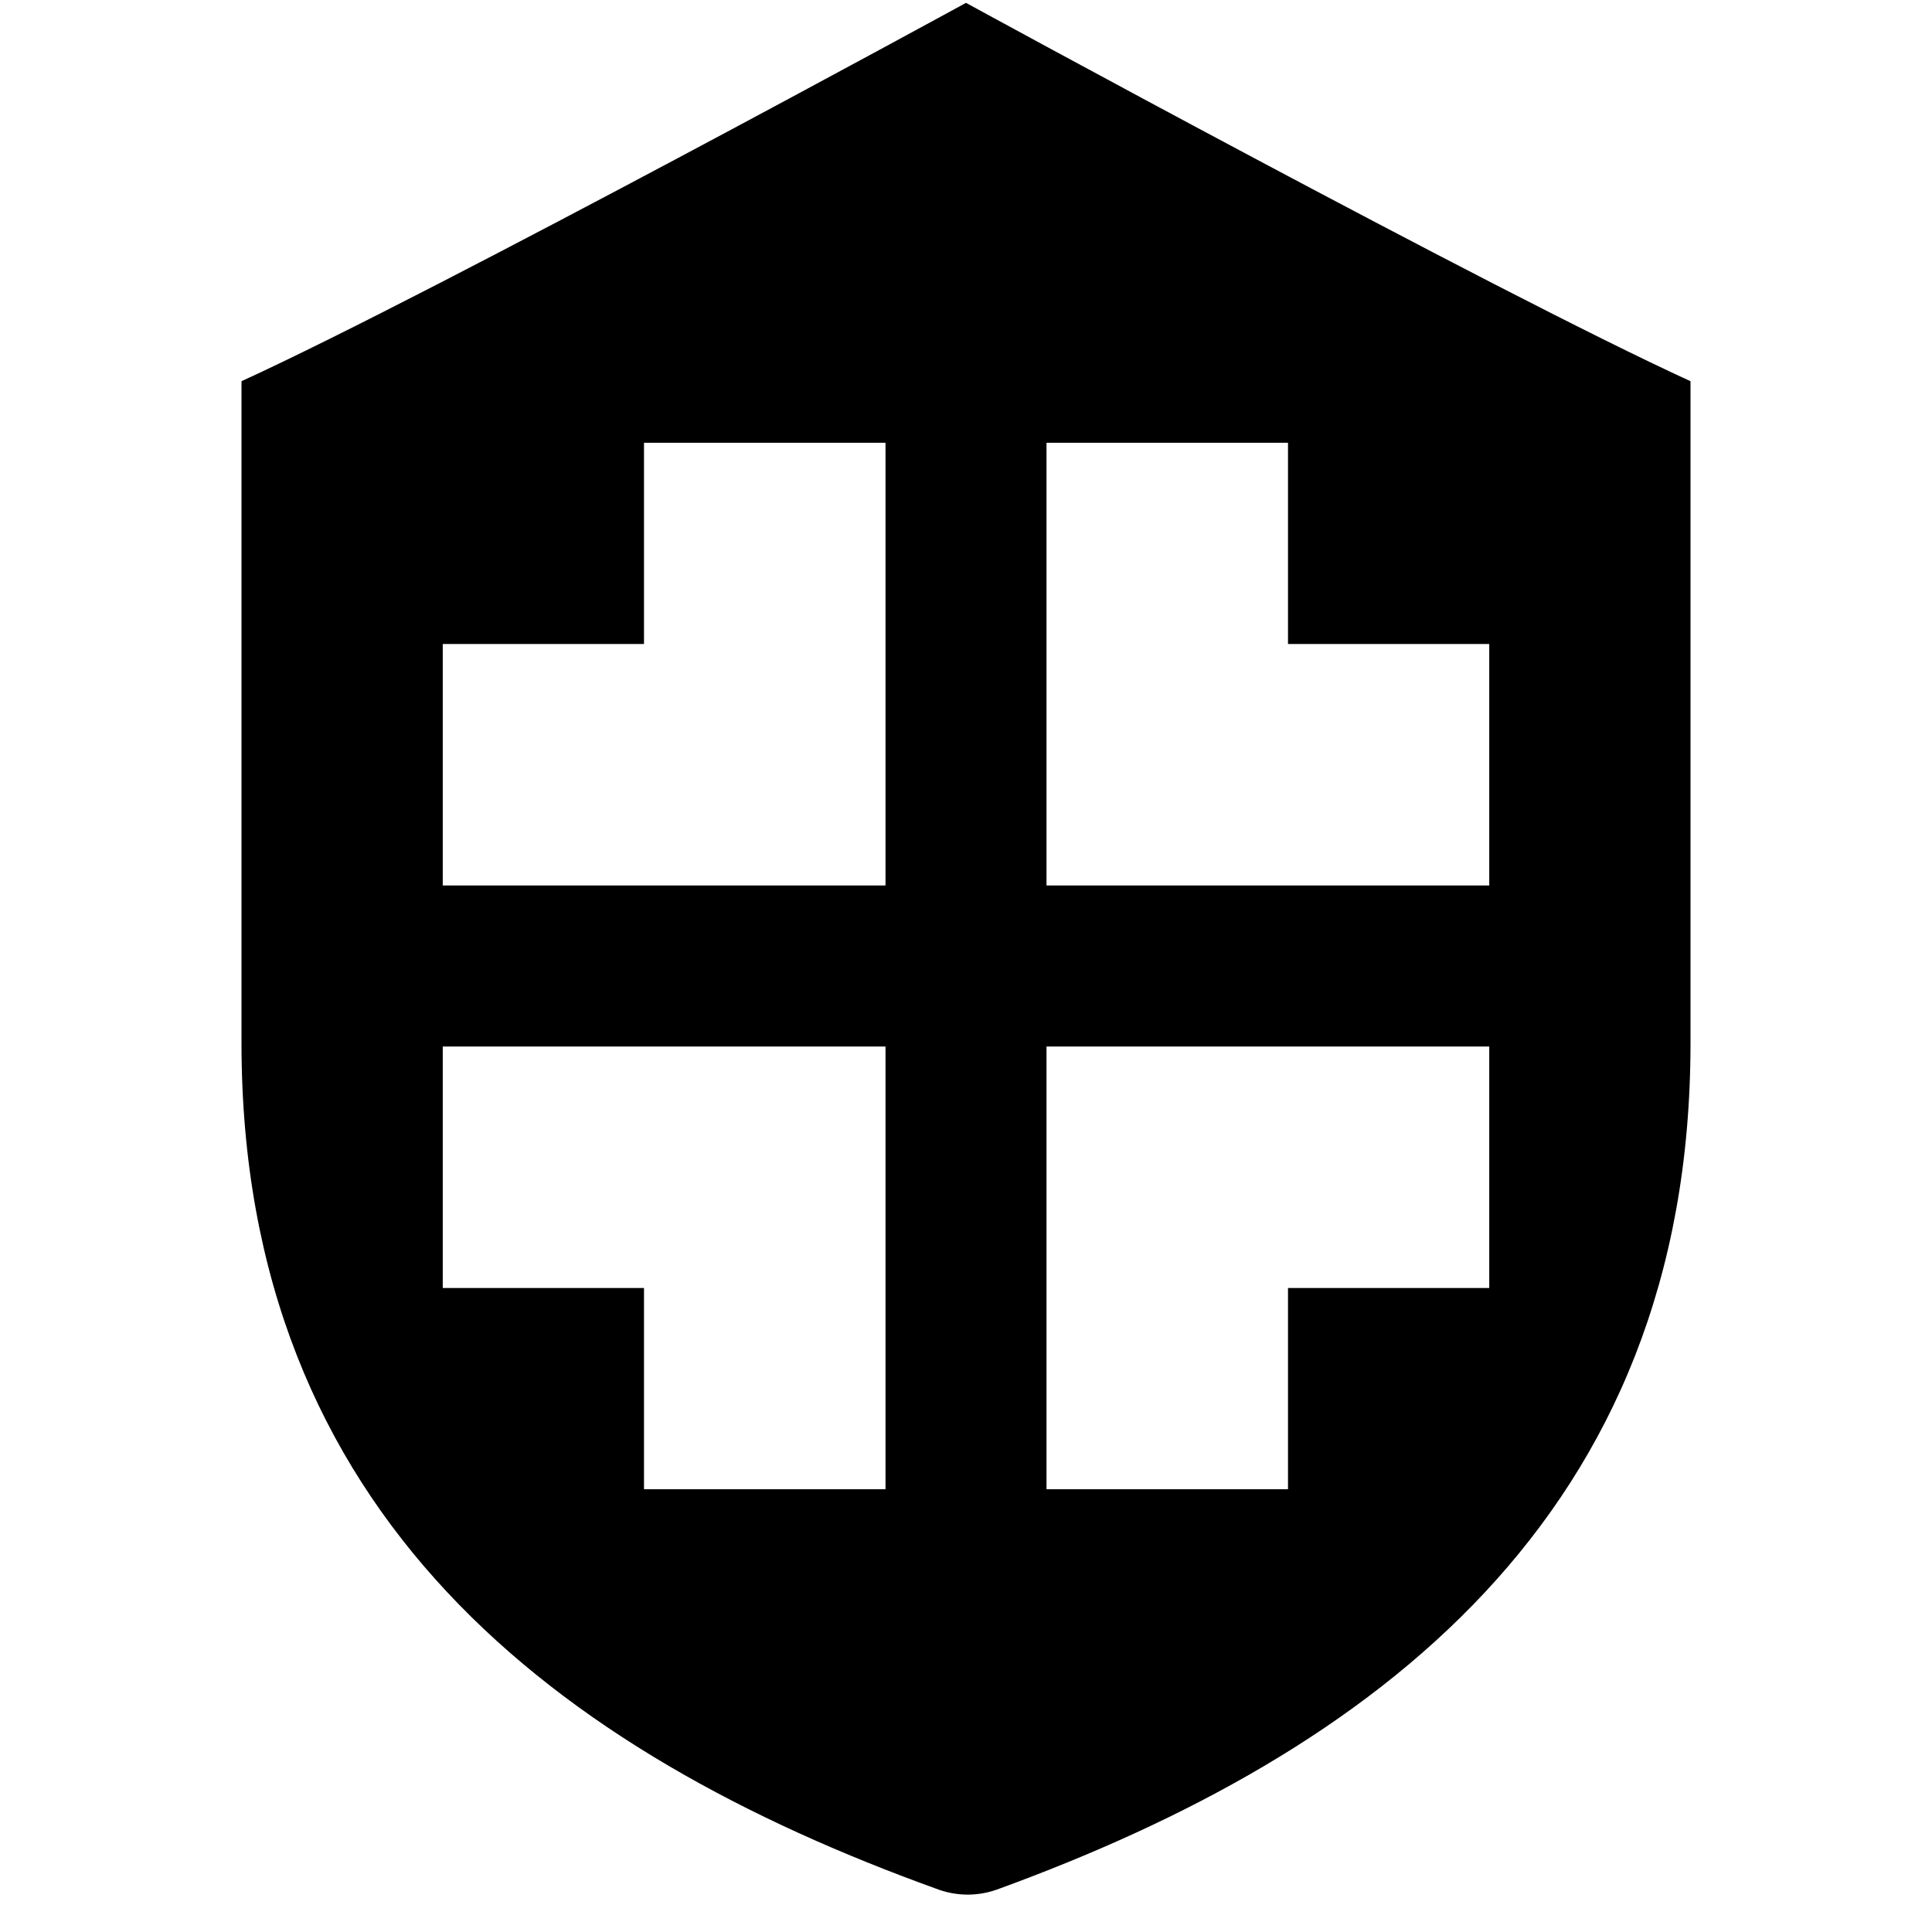
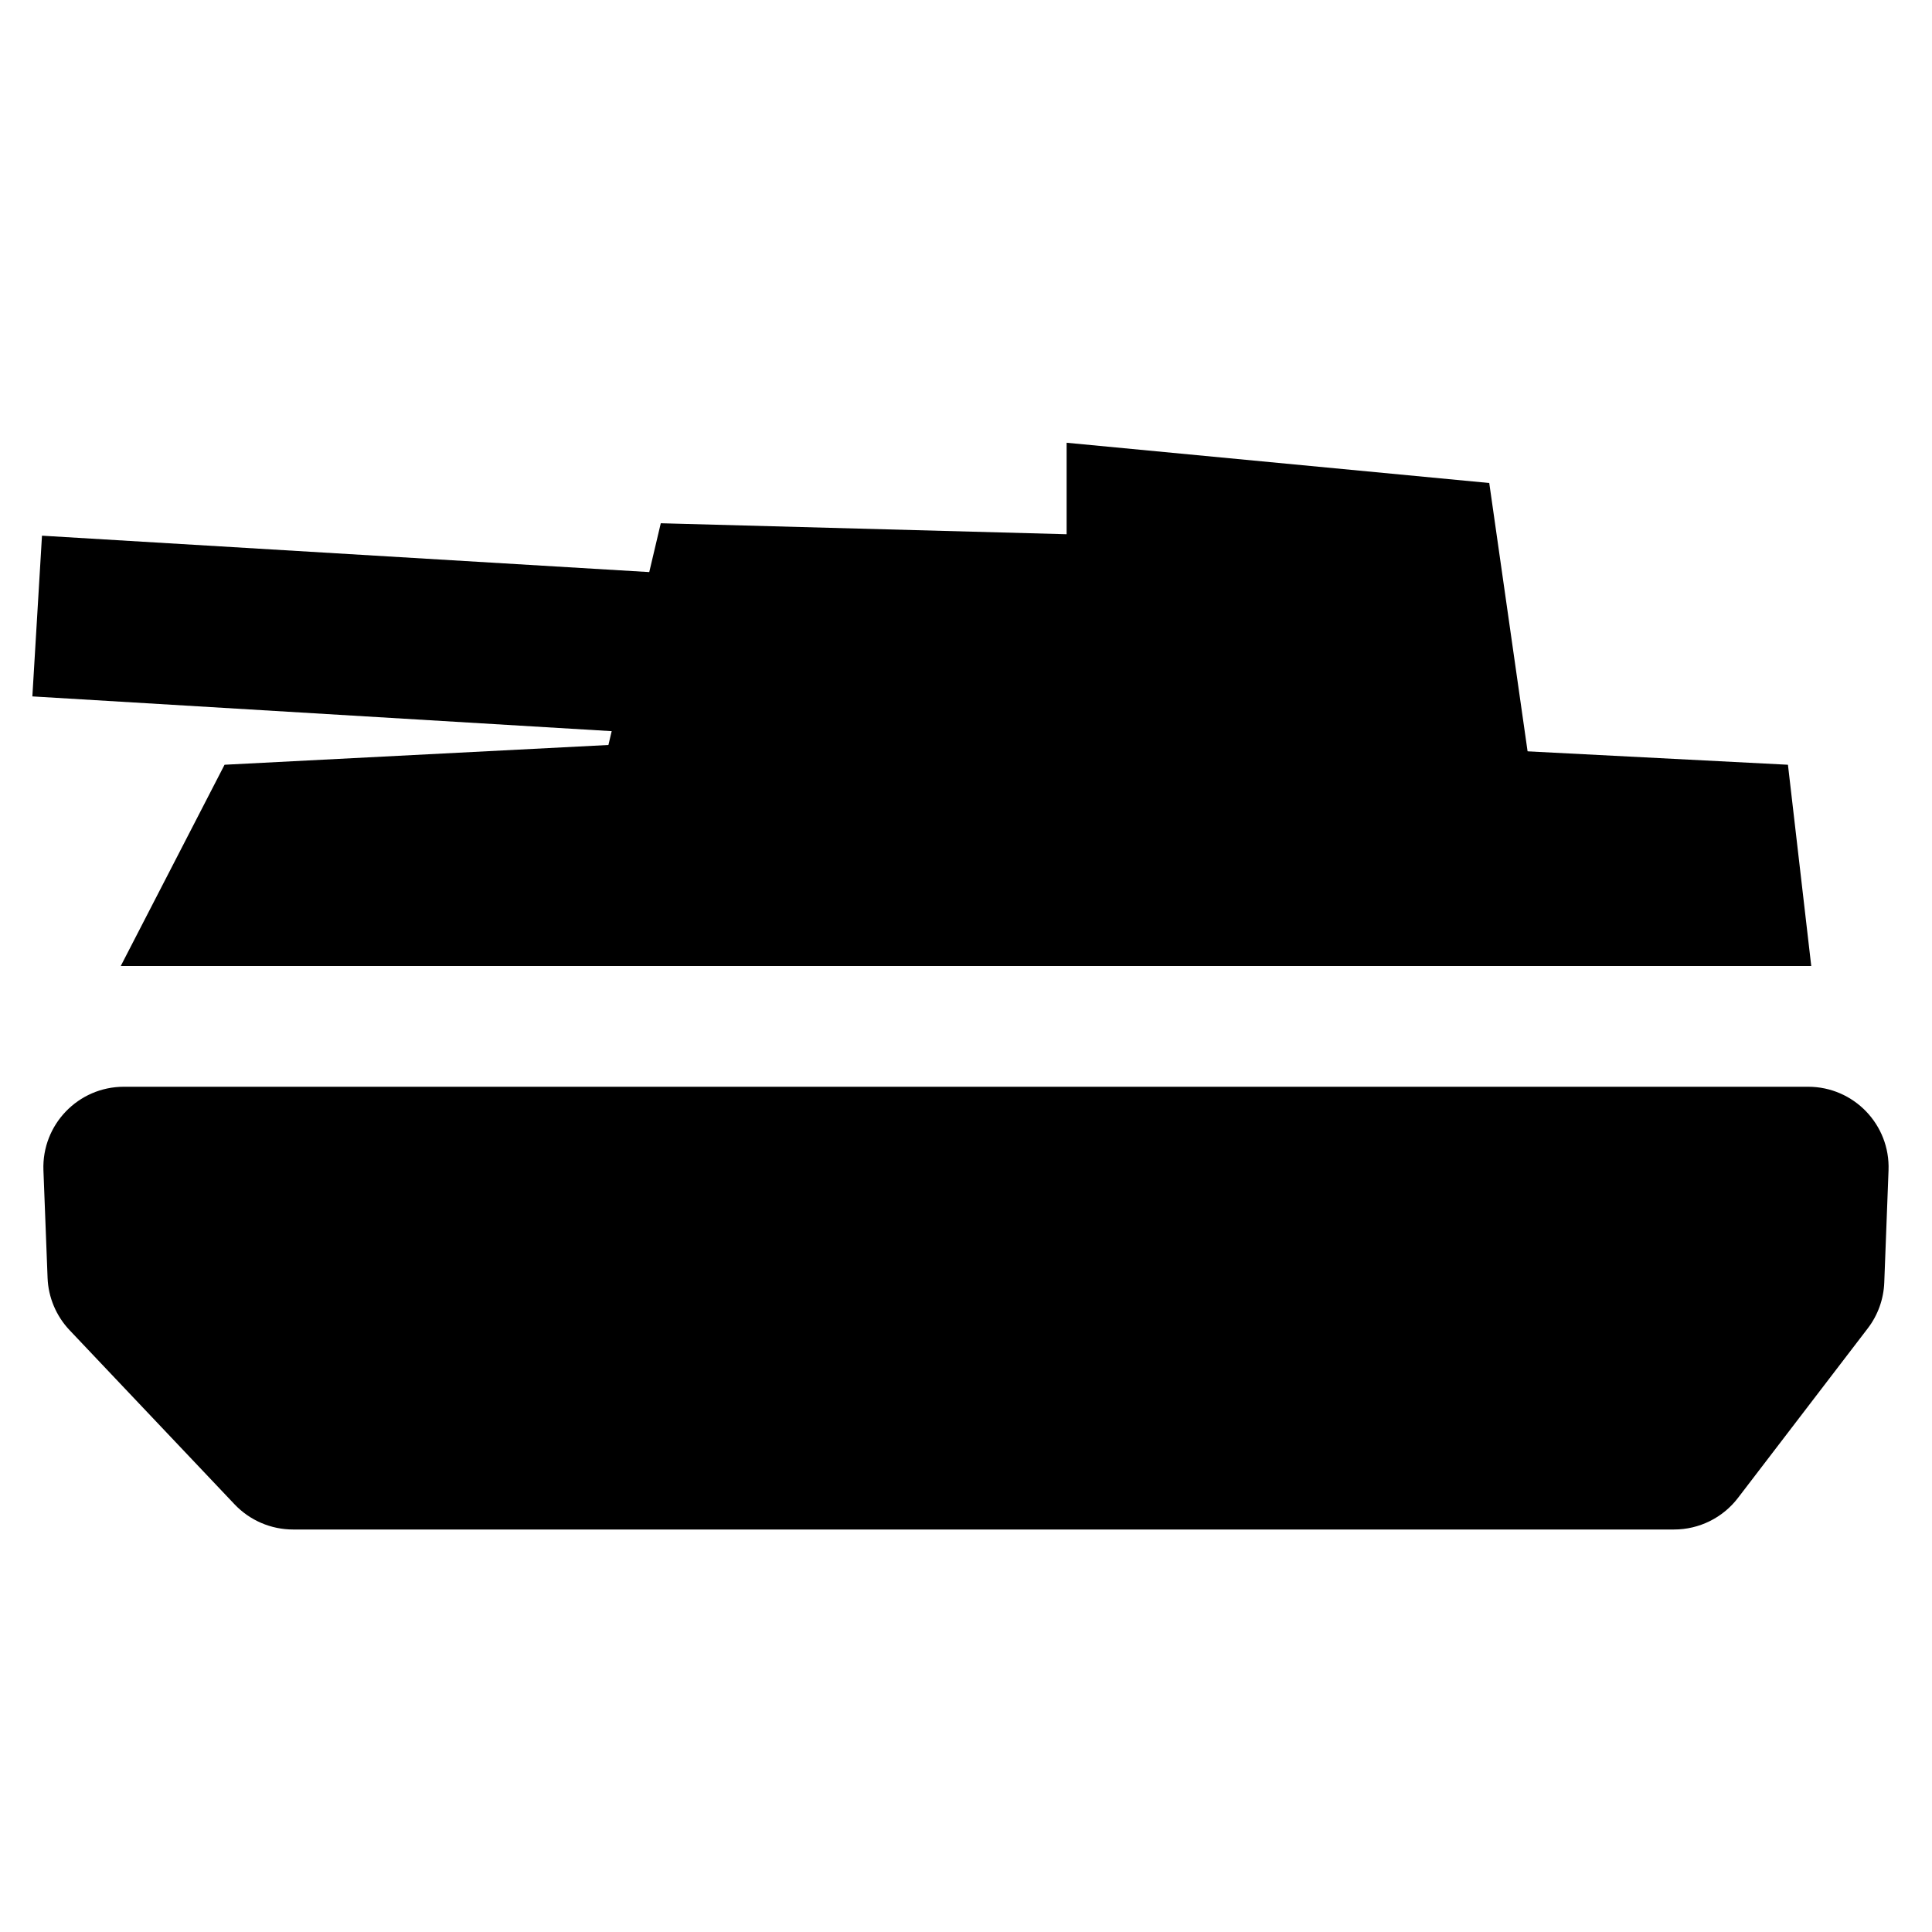
<svg xmlns="http://www.w3.org/2000/svg" width="48" height="48" viewBox="0 0 48 48" fill="none">
-   <path d="M24 0.071C24 0.071 37.101 7.229 42 9.471V25.918C42 37.666 34.125 43.54 24.765 46.947C24.275 47.12 23.743 47.112 23.258 46.924C13.875 43.54 6 37.666 6 25.918V9.471C10.899 7.228 24 0.071 24 0.071ZM11 32H16V37H22V26H11V32ZM26 26V37H32V32H37V26H26ZM16 16H11V22H22V11H16V16ZM26 22H37V16H32V11H26V22Z" fill="black" />
+   <path d="M15 19H38L37 12L26.5 11V13.273L16.417 13L15 19Z" fill="black" />
+   <path d="M24.196 14.697L23.957 18.691L0.804 17.302L1.043 13.309L24.196 14.697Z" fill="black" />
+   <path d="M1.079 29.076C1.036 27.943 1.943 27 3.078 27L44.922 27C46.057 27 46.964 27.943 46.92 29.076L46.814 31.865C46.798 32.278 46.655 32.676 46.403 33.004L43.179 37.216C42.801 37.71 42.214 38 41.591 38H7.281C6.732 38 6.207 37.774 5.829 37.376L1.728 33.047C1.395 32.694 1.2 32.233 1.182 31.748L1.079 29.076Z" fill="black" />
+   <path d="M3 24L45 24L44.421 19L25 18L5.579 19L3 24Z" fill="black" />
</svg>
